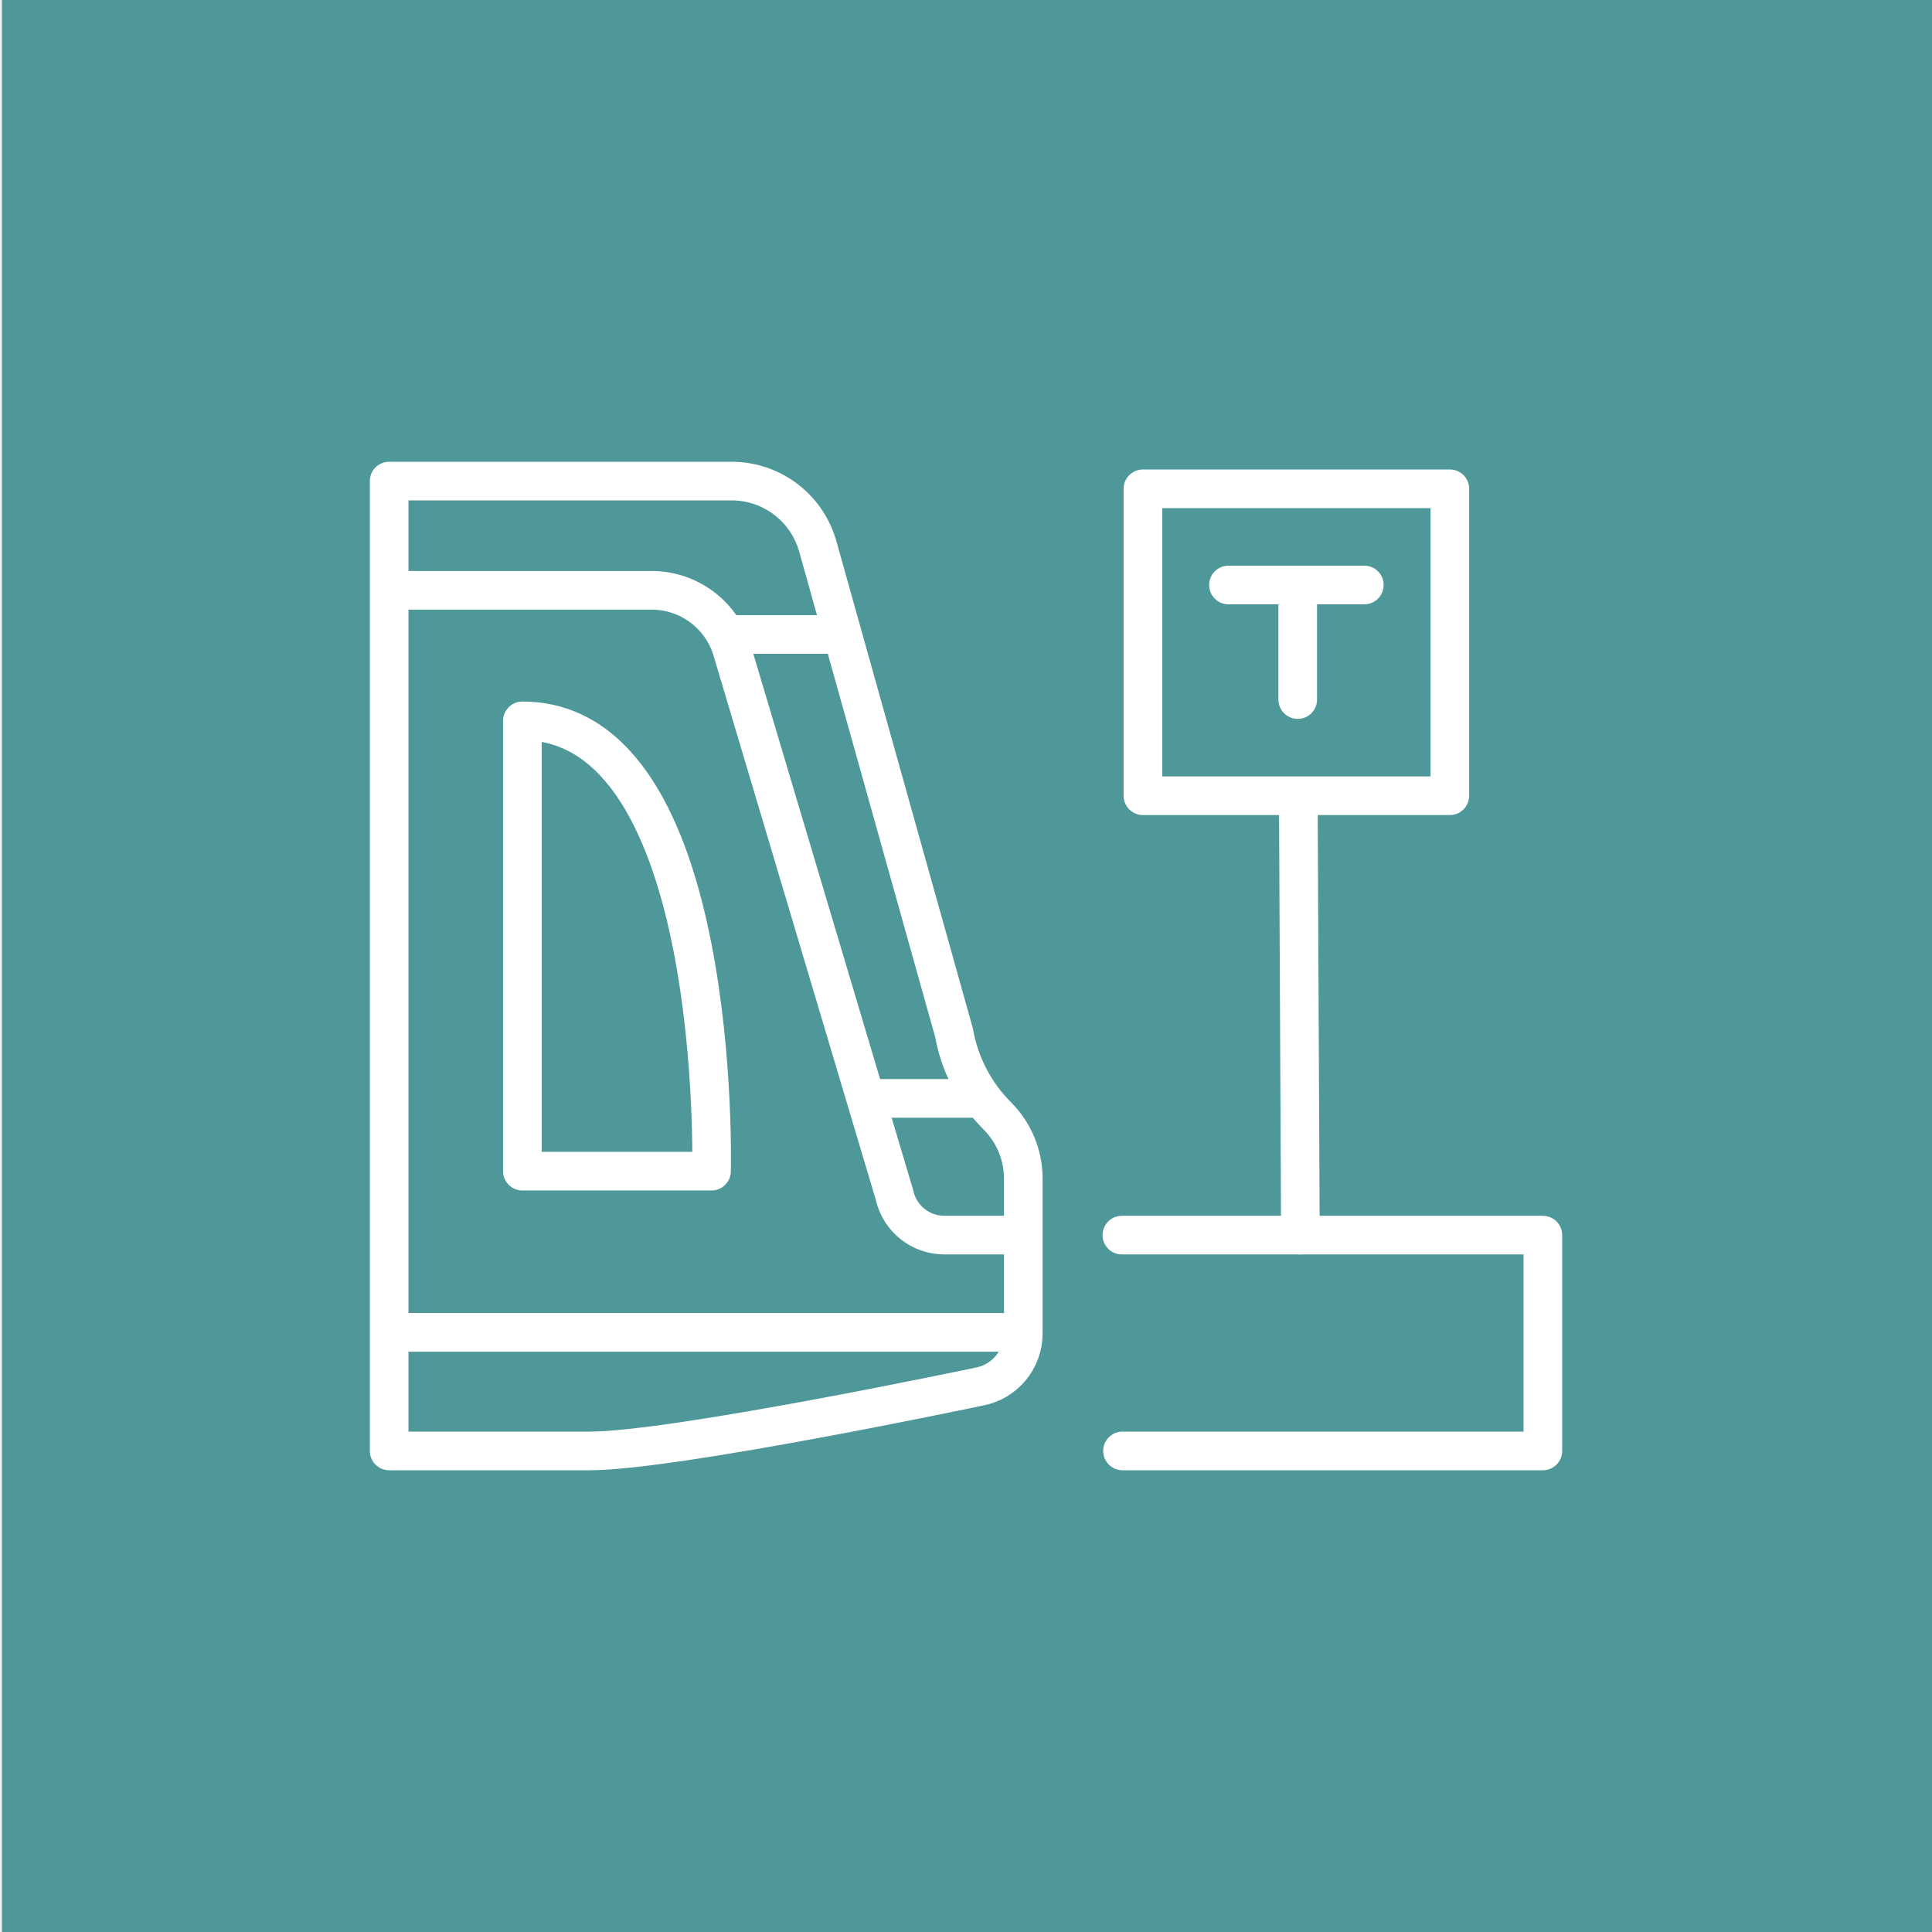
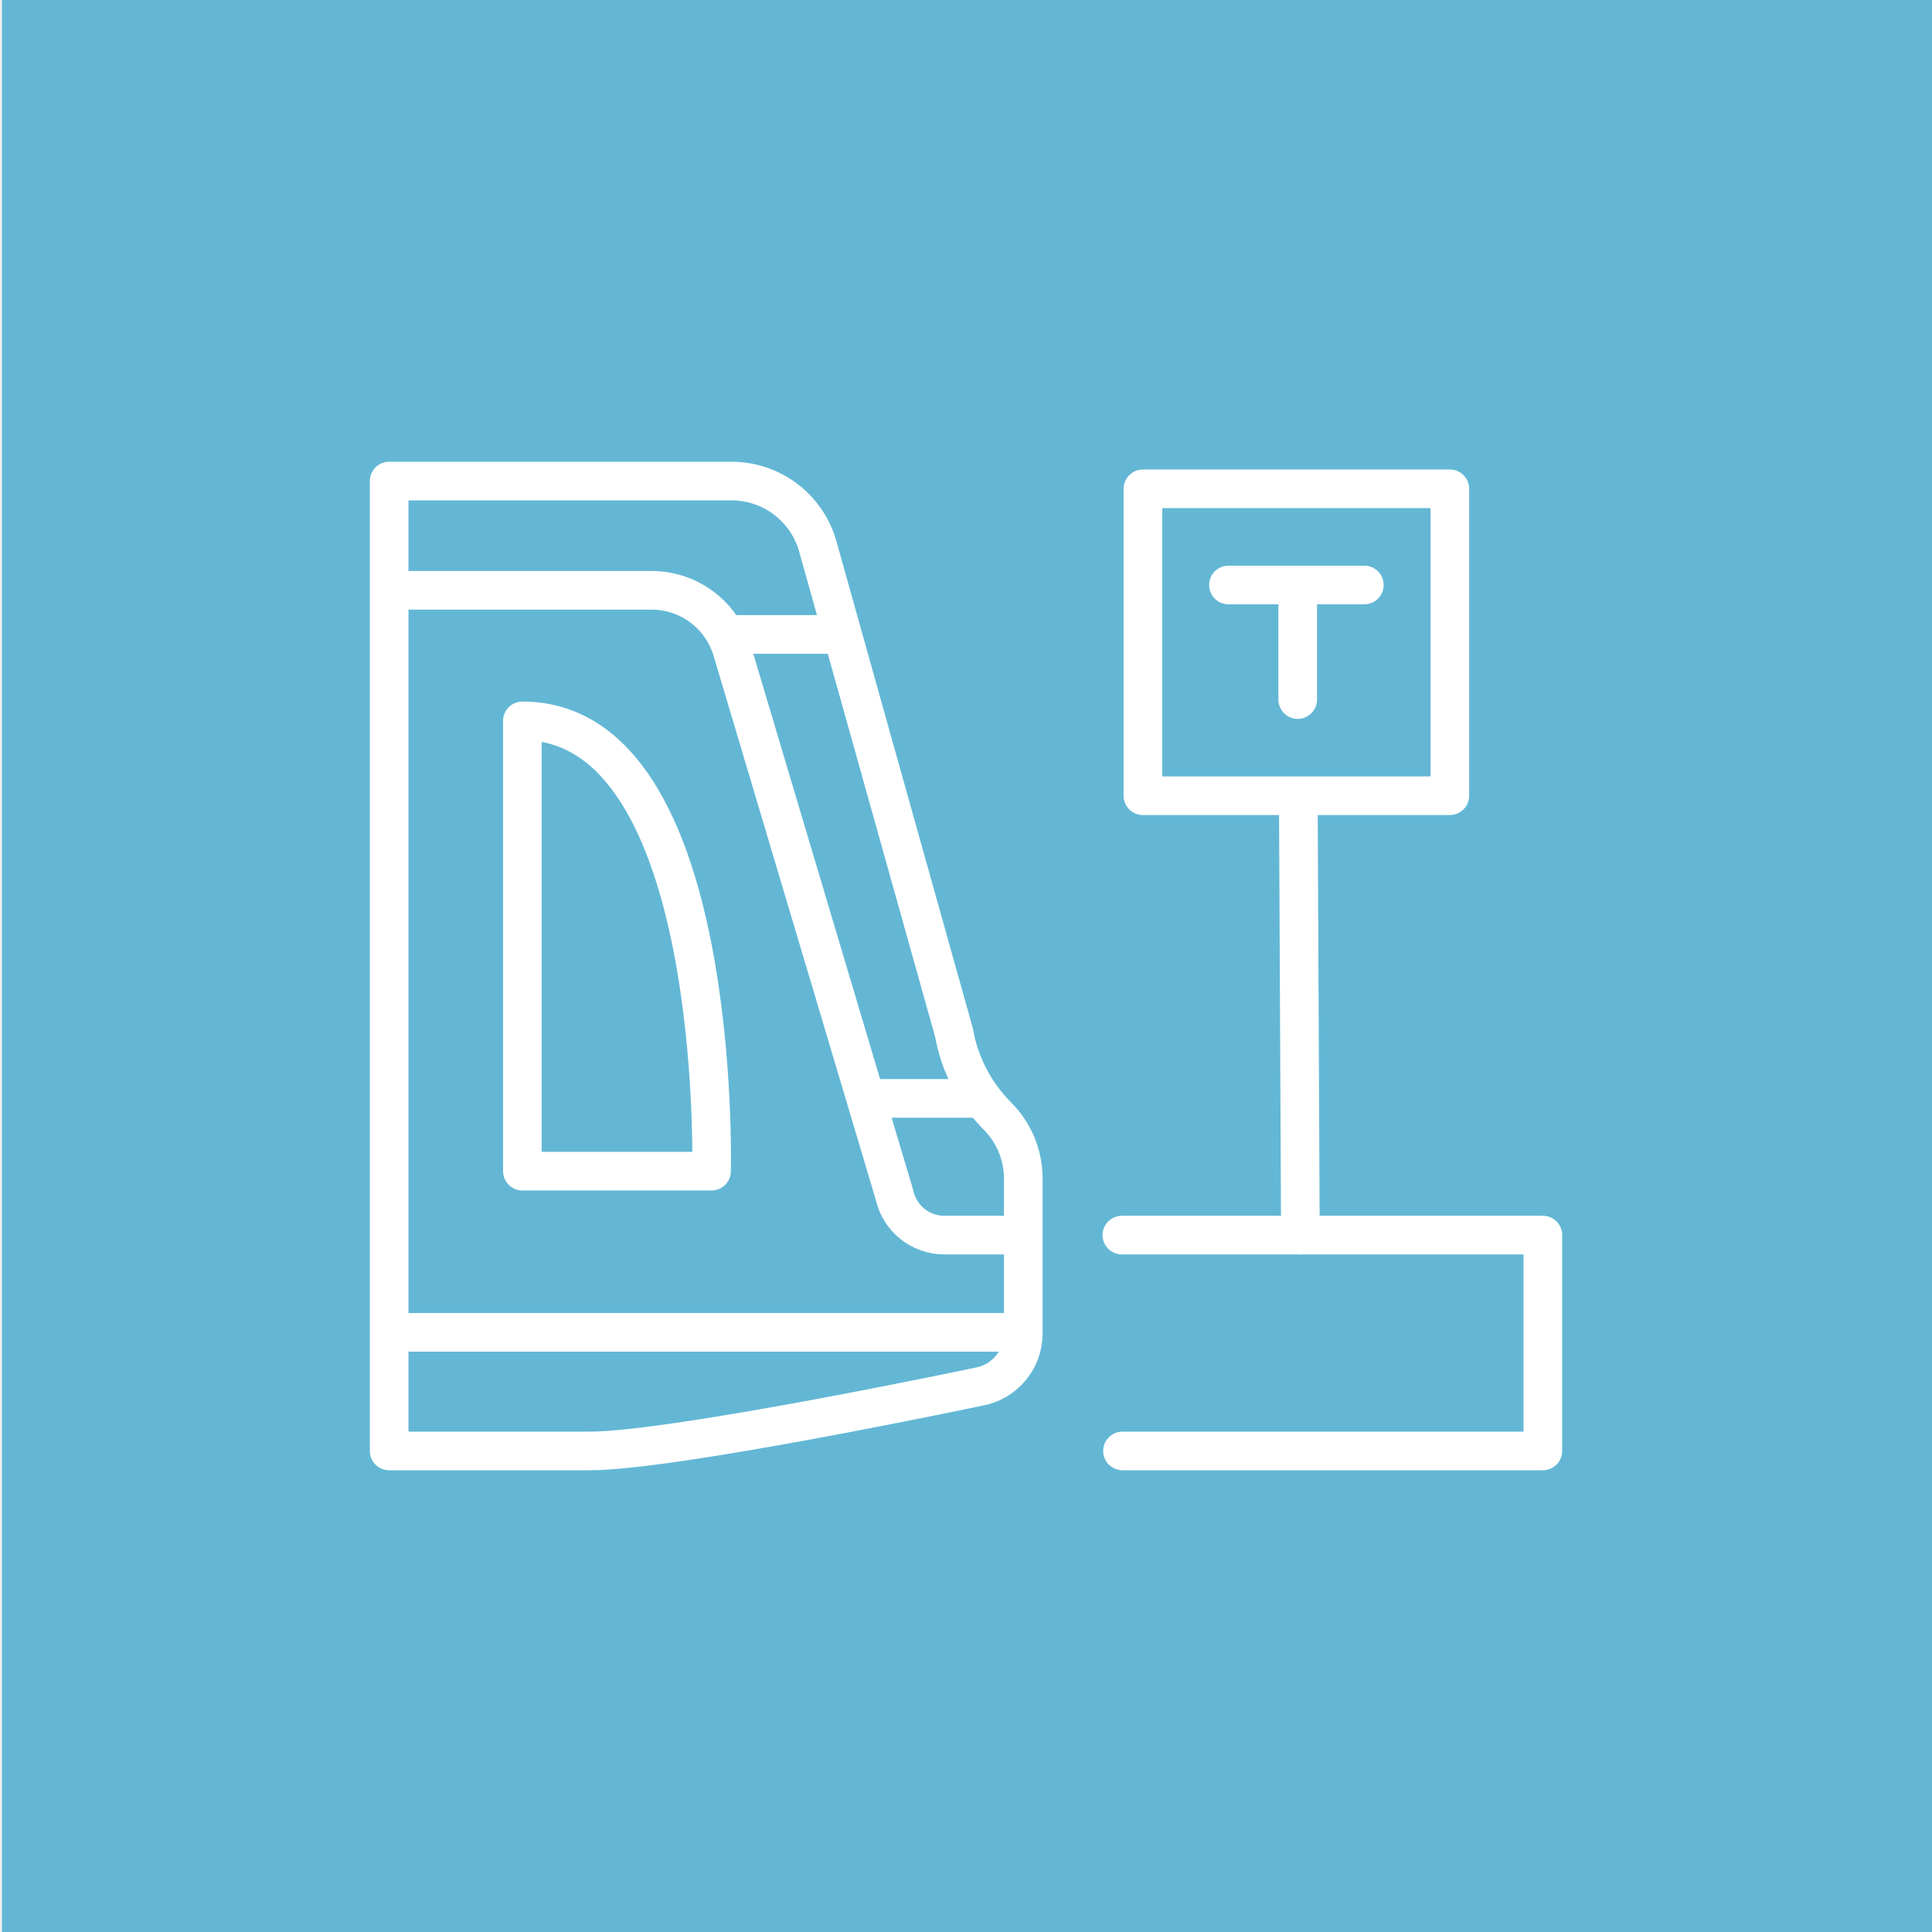
<svg xmlns="http://www.w3.org/2000/svg" viewBox="0 0 1000 1000">
  <defs>
-     <style>.a{fill:#4e989a;}.b,.c{fill:none;stroke:#fff;stroke-linejoin:round;stroke-width:20px;}.c{stroke-linecap:round;}</style>
+     <style>.a{fill:#63b7d5;}.b,.c{fill:none;stroke:#fff;stroke-linejoin:round;stroke-width:20px;}.c{stroke-linecap:round;}</style>
  </defs>
  <rect class="a" x="1" width="1000" height="1000" />
  <path class="b" d="M201.42,249V751h103.9c43.67,0,201.12-33.22,201.12-33.22a28,28,0,0,0,23.21-27.58V610a45.76,45.76,0,0,0-13.4-32.35h0a80.74,80.74,0,0,1-22.45-43.13L423.29,282.84A46.35,46.35,0,0,0,378.66,249Z" />
  <path class="b" d="M270.38,373.12V606.19h97.91S374.27,373.12,270.38,373.12Z" />
  <path class="b" d="M529.65,639.29H488.82A26.4,26.4,0,0,1,463,618.55L378.94,336.6a43.49,43.49,0,0,0-41.67-31.06H201.42" />
  <line class="b" x1="508.43" y1="568.54" x2="448.12" y2="568.54" />
  <line class="b" x1="530.34" y1="689.63" x2="201.42" y2="689.63" />
  <line class="b" x1="375.55" y1="328.41" x2="436.06" y2="328.41" />
  <polyline class="c" points="580.68 639.29 798.58 639.29 798.58 751 581 751" />
  <line class="c" x1="673.08" y1="639.29" x2="672" y2="412" />
  <rect class="c" x="591.57" y="253" width="158.87" height="158.87" />
  <line class="c" x1="635.84" y1="302.79" x2="706.18" y2="302.79" />
  <line class="c" x1="671.7" y1="362.09" x2="671.7" y2="302.79" />
</svg>
